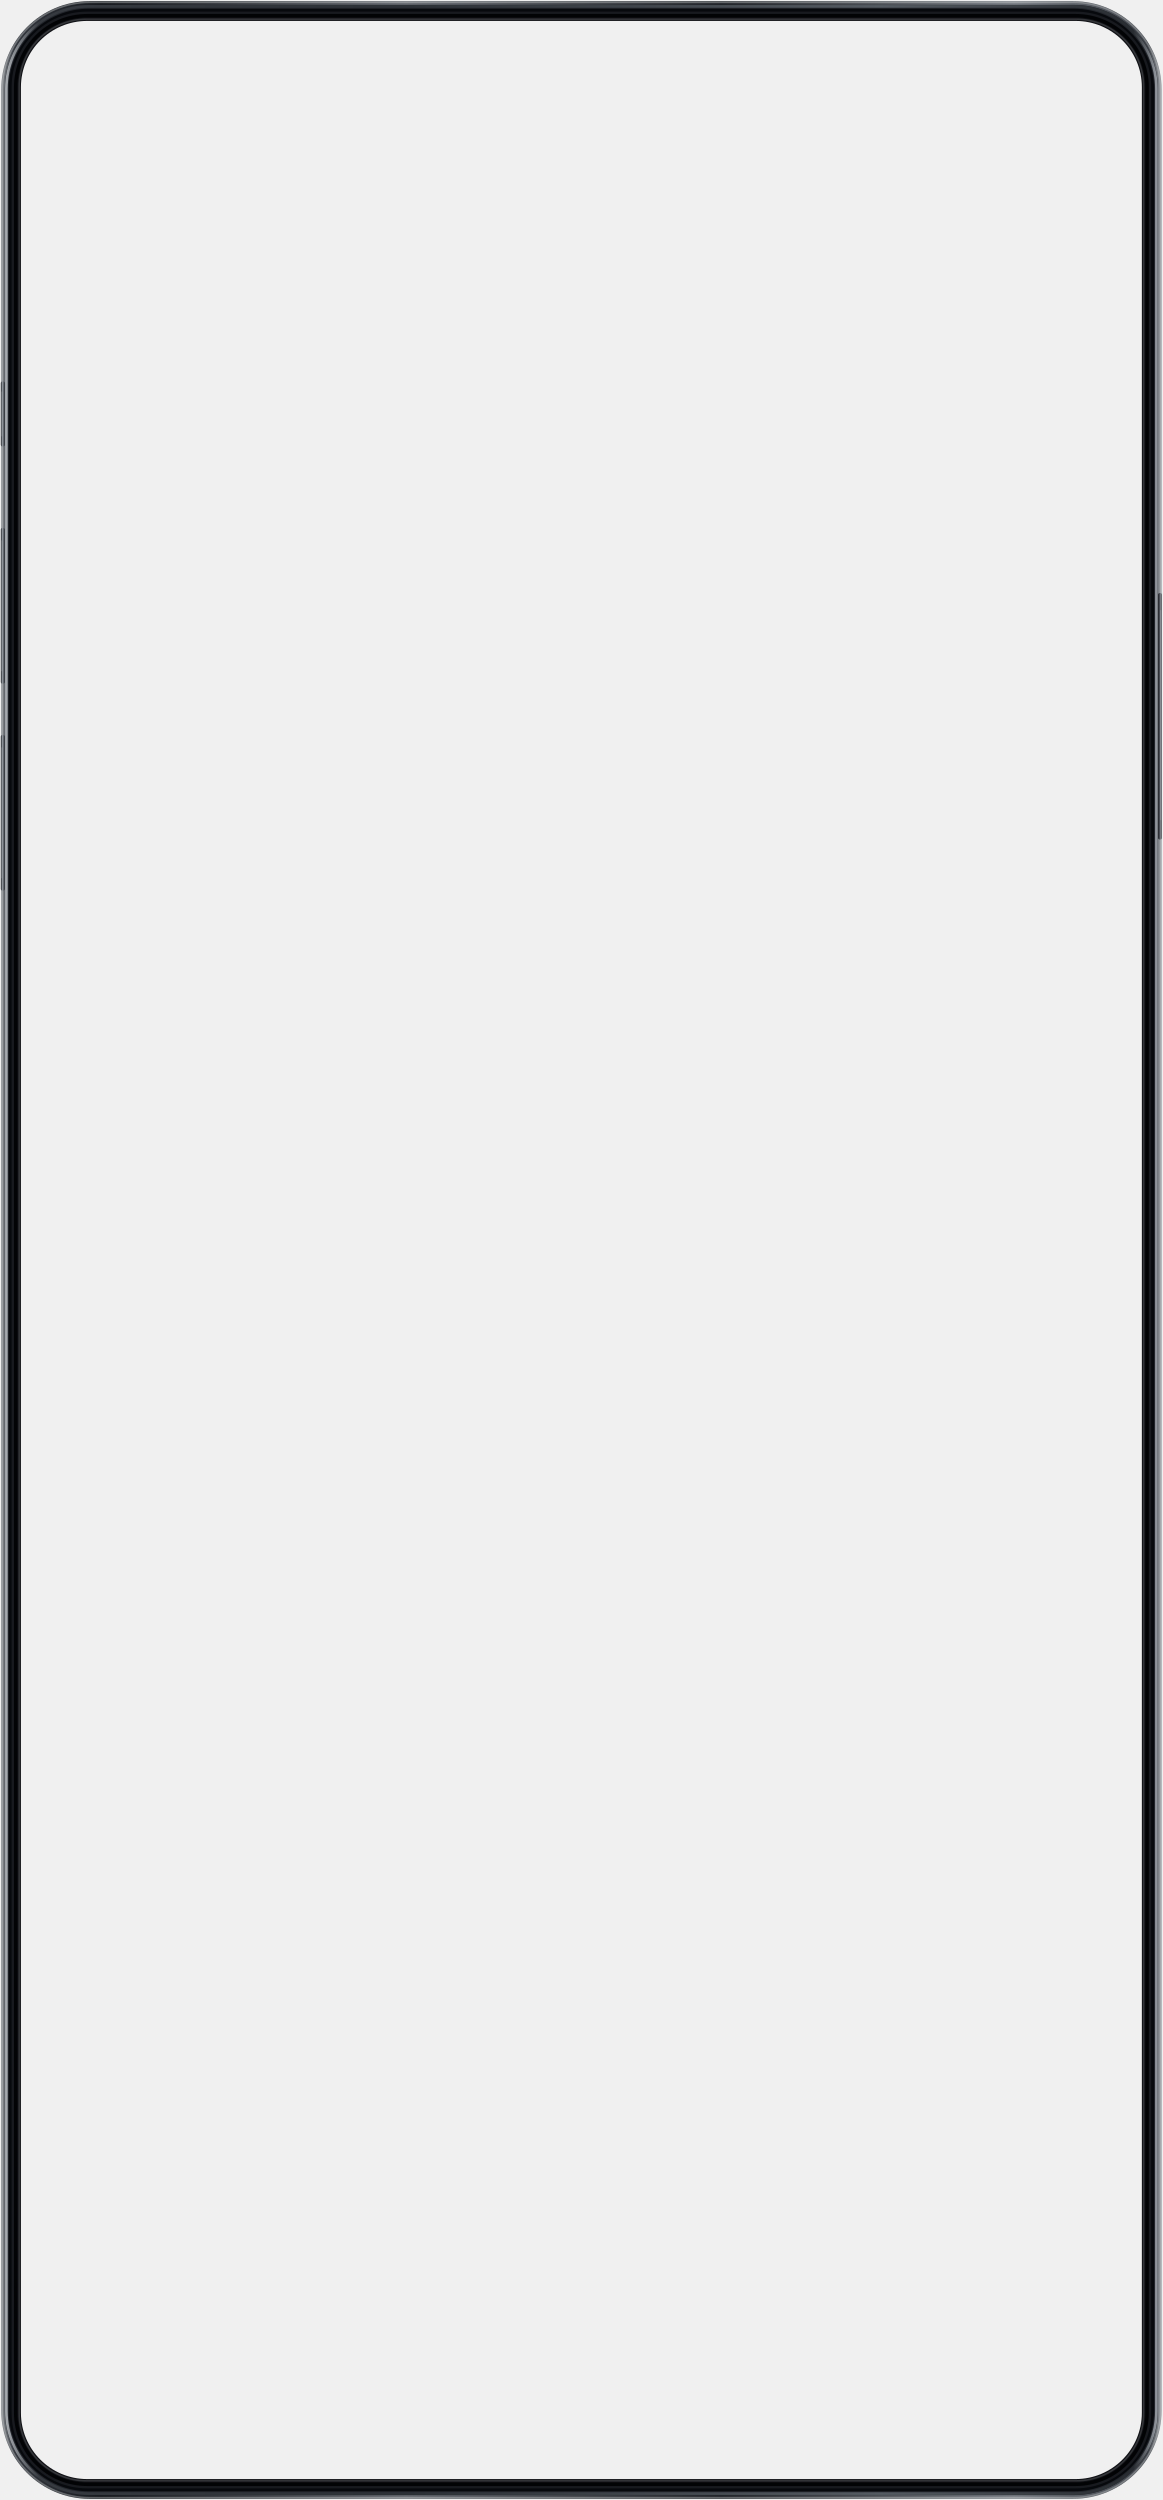
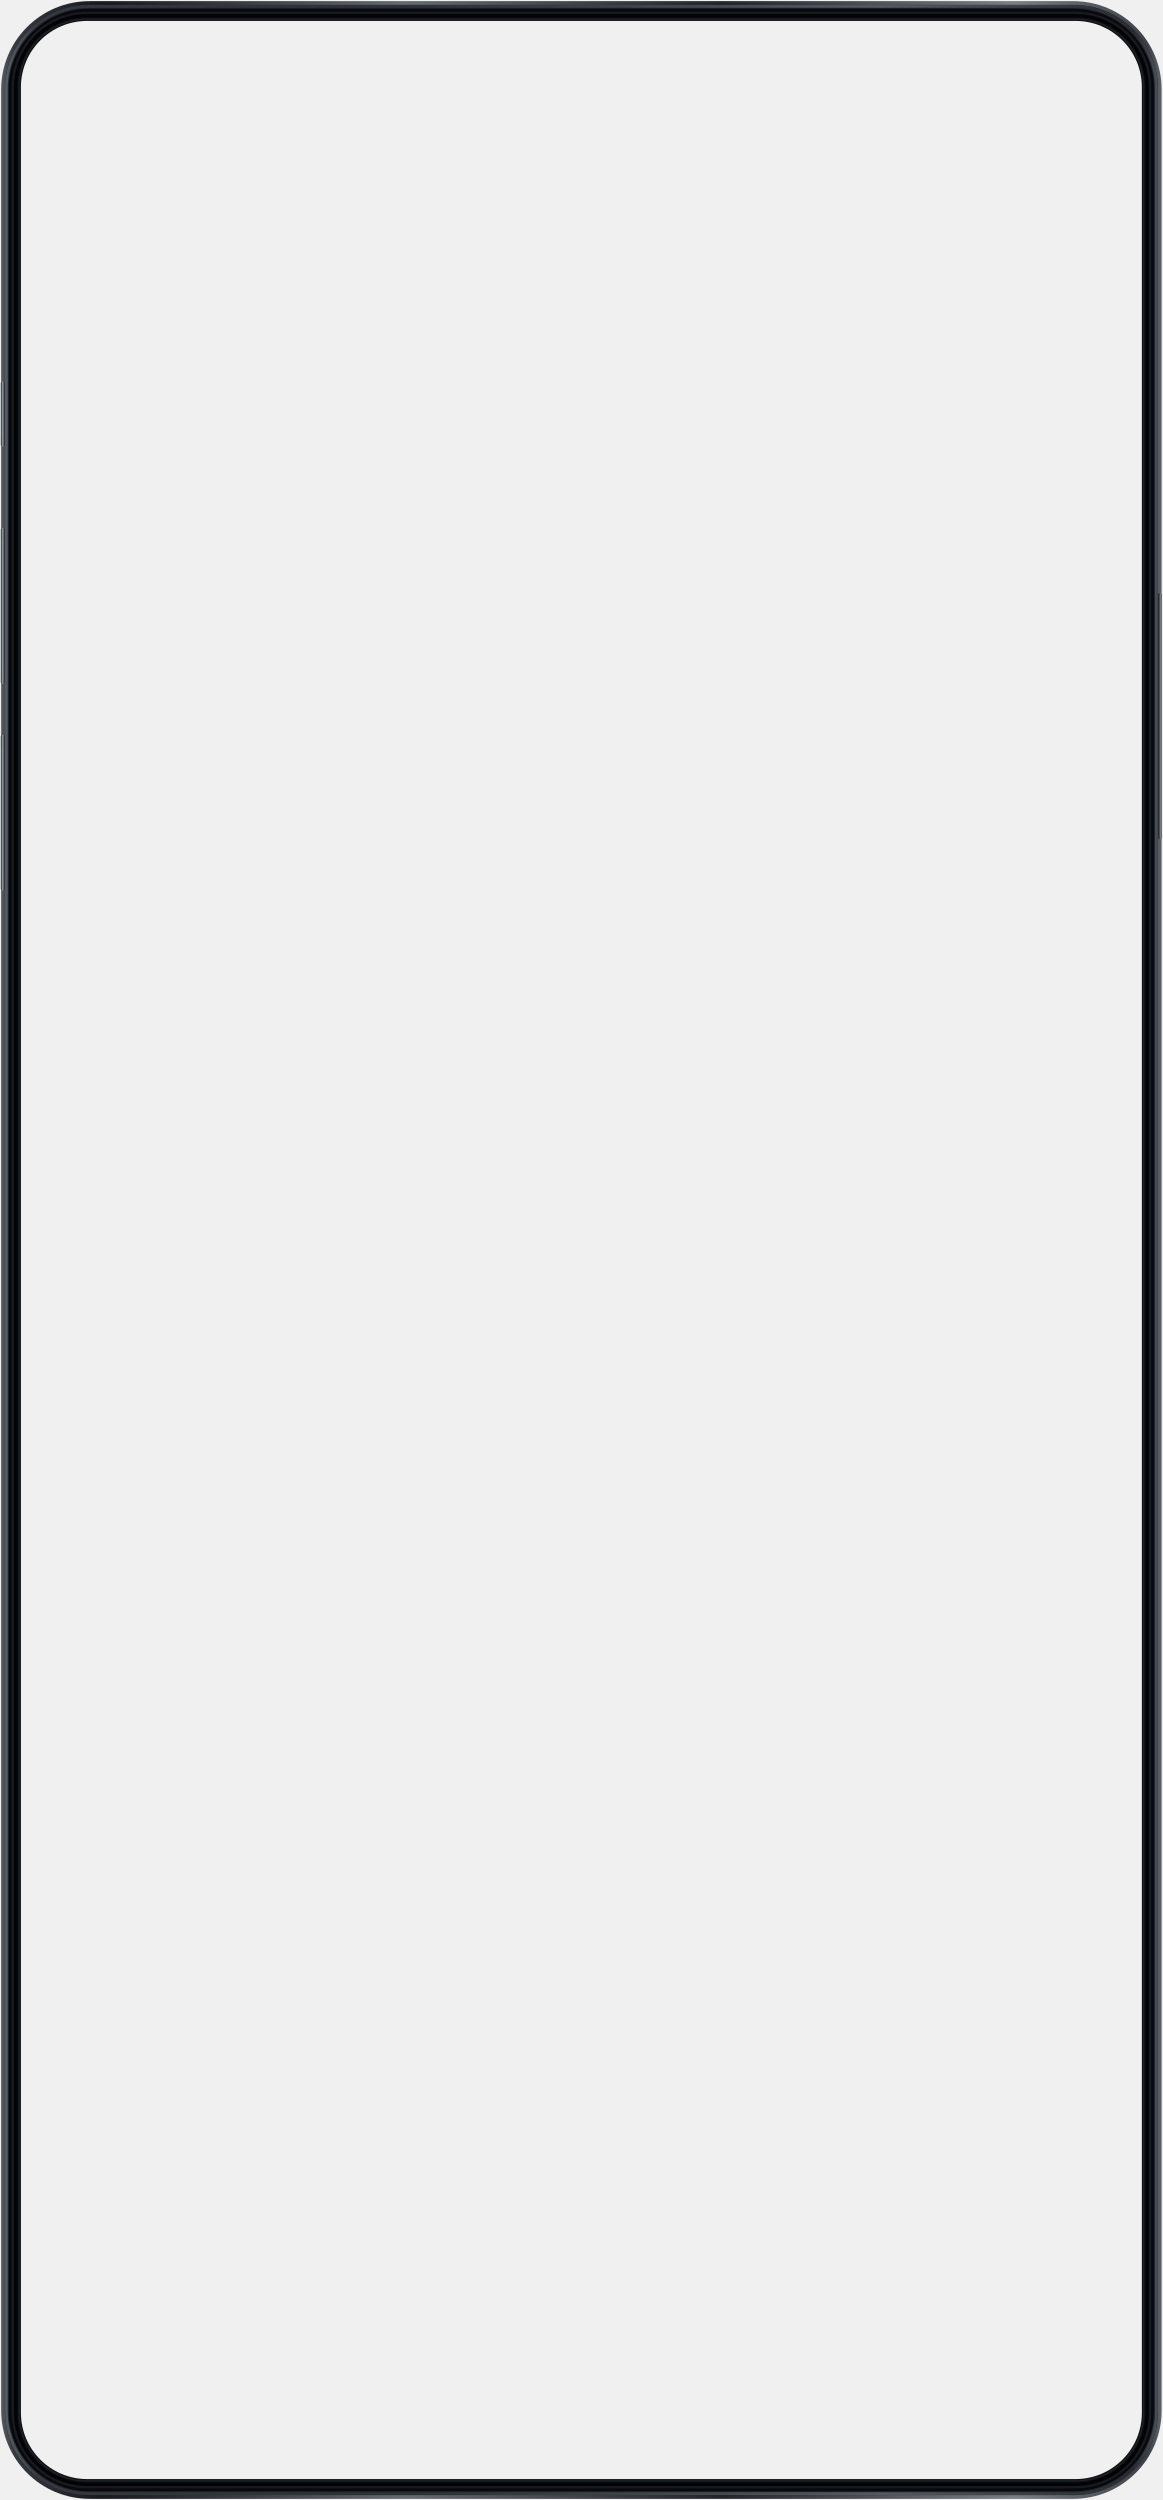
<svg xmlns="http://www.w3.org/2000/svg" width="1000" height="2150" viewBox="0 0 1000 2150" preserveAspectRatio="none" aria-hidden="true">
  <defs>
    <linearGradient id="titanium" x1="0" y1="0" x2="1" y2="0" gradientUnits="objectBoundingBox">
-       <stop offset="0" stop-color="#989ca1" />
+       <stop offset="0" stop-color="#60636a" />
      <stop offset=".016" stop-color="#353940" />
      <stop offset=".09" stop-color="#16191e" />
      <stop offset=".35" stop-color="#656970" />
      <stop offset=".62" stop-color="#22252a" />
      <stop offset=".87" stop-color="#797e85" />
      <stop offset=".984" stop-color="#3c4047" />
-       <stop offset="1" stop-color="#afb3b8" />
+       <stop offset="1" stop-color="#696e76" />
    </linearGradient>
    <linearGradient id="edge" x1="0" y1="0" x2="1" y2="0">
-       <stop offset="0" stop-color="#a5a9ae" />
+       <stop offset="0" stop-color="#575c64" />
      <stop offset=".028" stop-color="#363a40" />
      <stop offset=".35" stop-color="#2c3036" />
      <stop offset=".76" stop-color="#555b62" />
      <stop offset=".98" stop-color="#282c31" />
-       <stop offset="1" stop-color="#90959c" />
+       <stop offset="1" stop-color="#484d55" />
    </linearGradient>
    <linearGradient id="buttonLeft" x1="0" y1="0" x2="1" y2="0">
      <stop offset="0" stop-color="#202329" />
      <stop offset=".43" stop-color="#8b9097" />
      <stop offset=".83" stop-color="#4b5057" />
      <stop offset="1" stop-color="#1b1e22" />
    </linearGradient>
    <linearGradient id="buttonRight" x1="0" y1="0" x2="1" y2="0">
      <stop offset="0" stop-color="#1b1d22" />
      <stop offset=".42" stop-color="#4d5159" />
      <stop offset=".80" stop-color="#999da3" />
      <stop offset="1" stop-color="#22252a" />
    </linearGradient>
    <mask id="transparentScreen" maskUnits="userSpaceOnUse" x="0" y="0" width="1000" height="2150">
      <rect width="1000" height="2150" fill="#ffffff" />
      <rect x="18" y="18" width="964" height="2114" rx="57" fill="#000000" />
    </mask>
  </defs>
  <g mask="url(#transparentScreen)">
    <rect x="1" y="1" width="998" height="2148" rx="76" fill="url(#titanium)" />
-     <rect x="2" y="2" width="996" height="2146" rx="75" fill="none" stroke="#d3d5d6" stroke-opacity=".38" stroke-width="1.4" />
    <rect x="4.2" y="4.2" width="991.6" height="2141.6" rx="72" fill="#23262c" />
    <rect x="5.5" y="5.5" width="989" height="2139" rx="70.8" fill="none" stroke="url(#edge)" stroke-width="2.3" />
    <rect x="7.5" y="7.5" width="985" height="2135" rx="69" fill="#07090d" />
    <rect x="10" y="10" width="980" height="2130" rx="65" fill="#181a1f" />
    <rect x="12" y="12" width="976" height="2126" rx="63" fill="#020305" />
    <rect x="15" y="15" width="970" height="2120" rx="60" fill="#101115" />
-     <rect x="16.5" y="16.5" width="967" height="2117" rx="58" fill="none" stroke="#8d9197" stroke-opacity=".29" stroke-width="1.3" />
+     <rect x="16.5" y="16.5" width="967" height="2117" rx="58" fill="none" stroke="#20242b" stroke-opacity=".9" stroke-width="1.0" />
  </g>
  <g aria-hidden="true">
    <rect x=".7" y="328" width="3.4" height="56" rx="1.5" fill="url(#buttonLeft)" />
    <rect x=".7" y="454" width="3.4" height="134" rx="1.5" fill="url(#buttonLeft)" />
    <rect x=".7" y="632" width="3.4" height="134" rx="1.5" fill="url(#buttonLeft)" />
    <rect x="995.9" y="510" width="3.4" height="212" rx="1.5" fill="url(#buttonRight)" />
-     <path d="M1.6 337v38 M1.6 465v112 M1.6 643v112" stroke="#c5c8cb" stroke-opacity=".34" stroke-width=".6" stroke-linecap="round" />
-     <path d="M998.3 525v180" stroke="#d1d4d7" stroke-opacity=".33" stroke-width=".7" stroke-linecap="round" />
+     <path d="M1.6 337v38 M1.6 465v112 M1.6 643v112" stroke="#777b83" stroke-opacity=".28" stroke-width=".6" stroke-linecap="round" />
+     <path d="M998.3 525v180" stroke="#73777f" stroke-opacity=".24" stroke-width=".7" stroke-linecap="round" />
  </g>
</svg>
